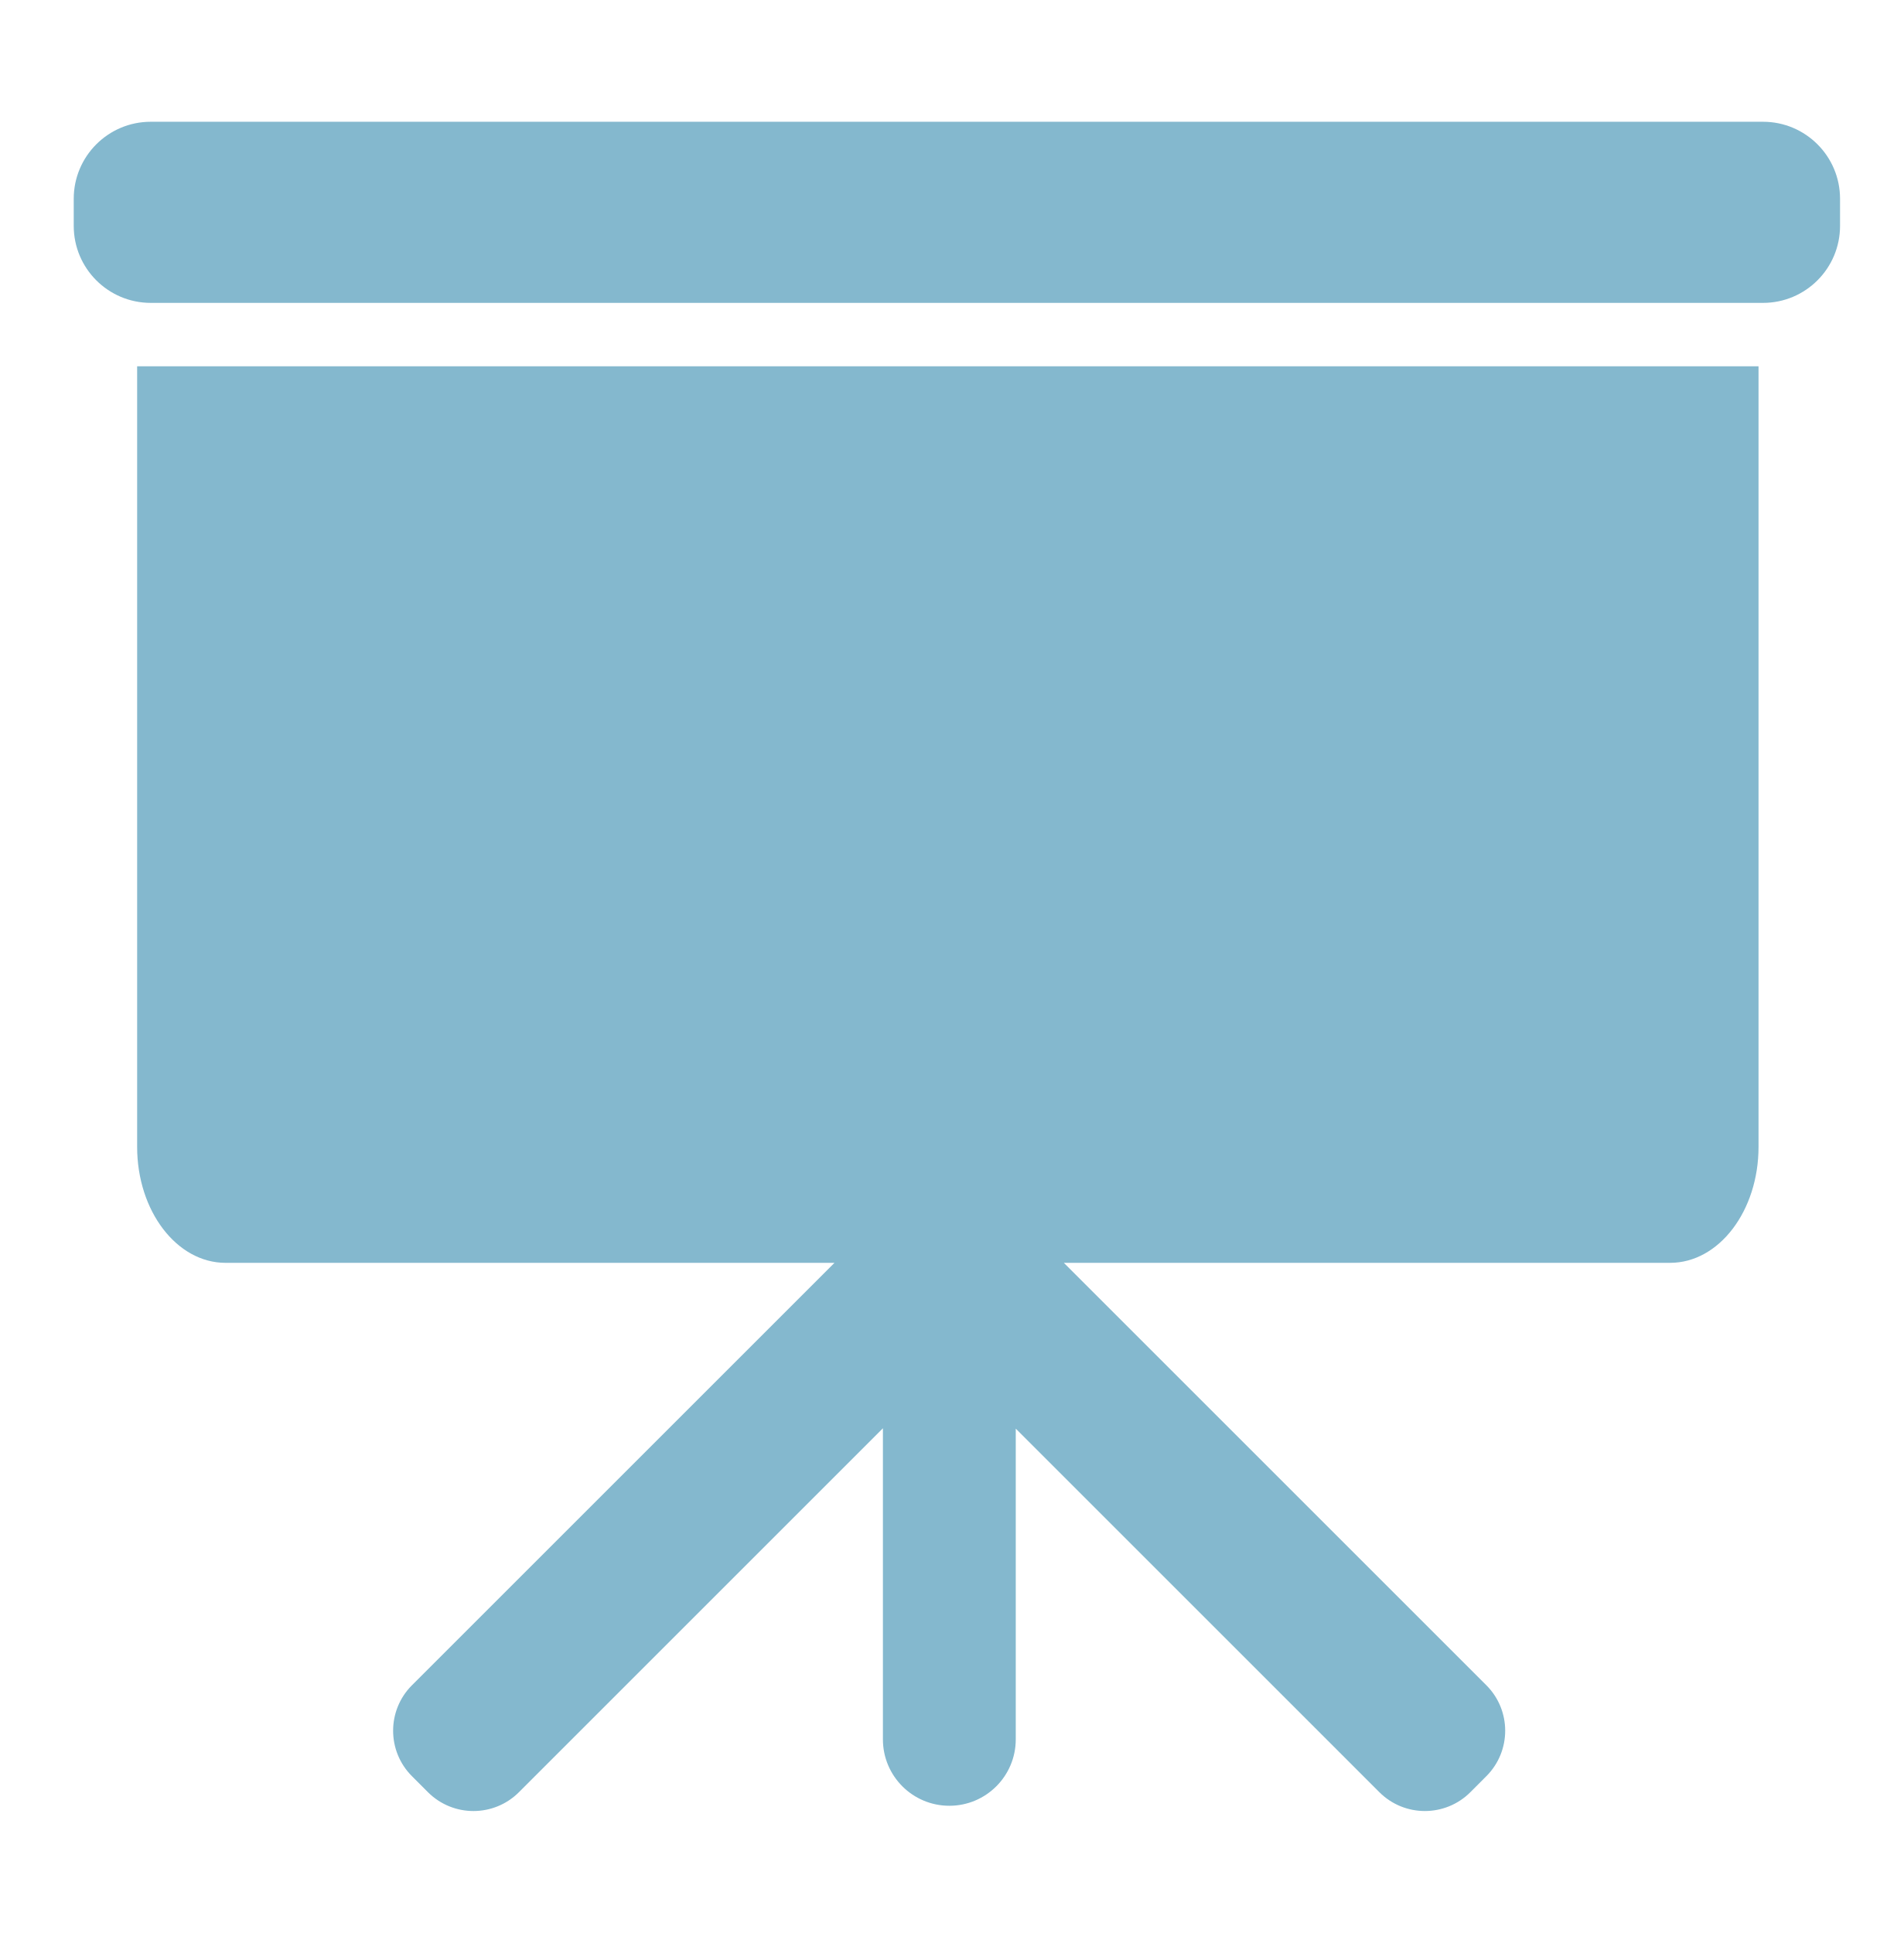
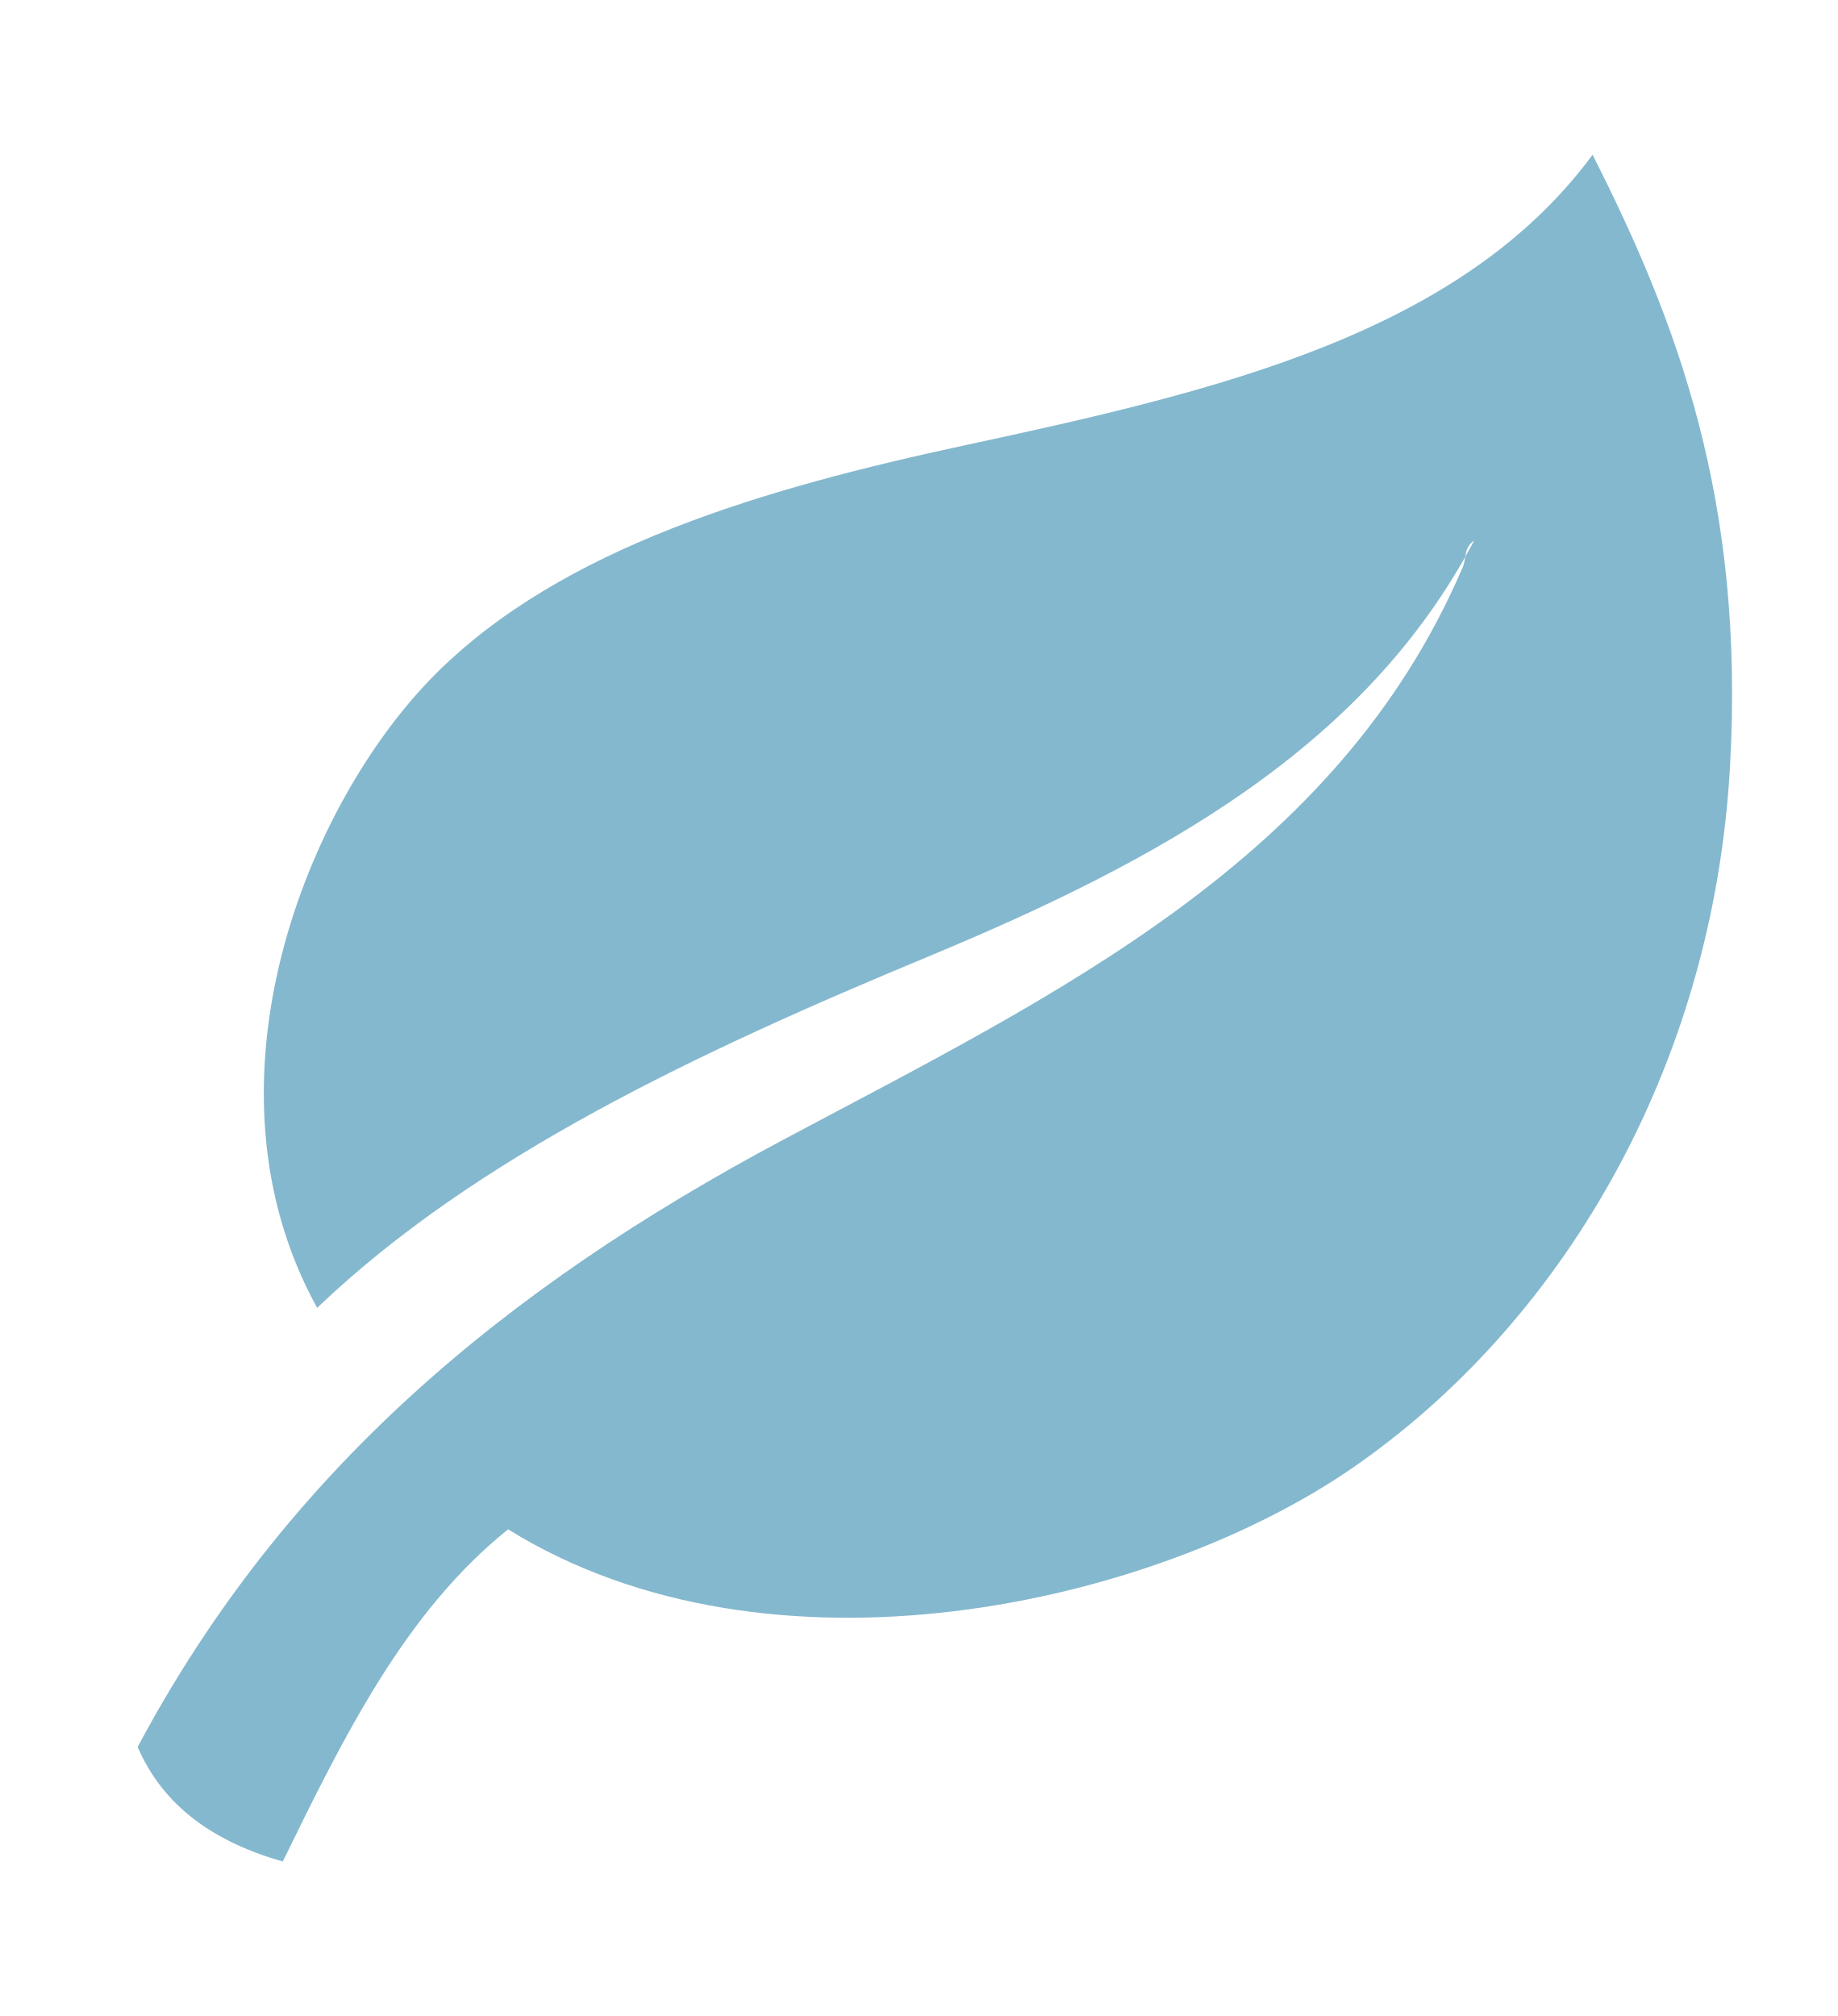
- <svg xmlns="http://www.w3.org/2000/svg" version="1.1" id="图层_2" x="0px" y="0px" width="210.14px" height="213.445px" viewBox="0 0 210.14 213.445" enable-background="new 0 0 210.14 213.445" xml:space="preserve">
-   <path fill="#84B8CE" d="M203.14,24.941c0,4.697-3.809,8.504-8.504,8.504H16.644c-4.697,0-8.504-3.807-8.504-8.504v-2.992  c0-4.697,3.807-8.504,8.504-8.504h177.992c4.695,0,8.504,3.807,8.504,8.504V24.941z" />
-   <path fill="#84B8CE" d="M15.14,40.445v86.195c0,7.07,4.369,12.805,9.758,12.805h67.226L45.48,186.088  c-2.773,2.772-2.773,7.27,0,10.041l1.767,1.769c2.773,2.772,7.269,2.772,10.042,0l40.184-40.186v34.351  c0,4.05,3.283,7.333,7.333,7.333c4.05,0,7.333-3.283,7.333-7.333v-34.31l40.144,40.145c2.773,2.771,7.271,2.772,10.043,0  l1.766-1.769c2.773-2.771,2.773-7.269,0-10.042l-46.644-46.643h66.935c5.39,0,9.758-5.733,9.758-12.805V40.445H15.14z" />
+ <svg xmlns="http://www.w3.org/2000/svg" version="1.1" id="图层_1" x="0px" y="0px" width="185px" height="203px" viewBox="0 0 185 203" enable-background="new 0 0 185 203" xml:space="preserve">
+   <path fill-rule="evenodd" clip-rule="evenodd" fill="#84B8CE" d="M148.427,54.416c-10.981,20.878-31.736,32.255-54.98,41.908  c-23.082,9.587-45.619,20.155-61.516,35.372c-12.467-22.608-1.021-50.884,11.918-63.823c12.77-12.769,33.004-18.679,53.442-23.068  c25.476-5.472,49.769-11.224,63.055-29.221c8.604,16.989,15.317,34.862,13.841,61.517c-1.712,30.91-17.316,56.46-38.063,70.743  c-19.997,13.769-58.479,22.568-84.969,6.152c-10.384,8.327-16.541,20.882-22.685,33.449c-6.778-1.937-11.983-5.445-14.61-11.534  c14.745-27.664,36.896-46.171,64.978-61.132c27.484-14.644,55.764-28.06,68.437-57.672  C147.692,56.129,147.322,55.227,148.427,54.416z" />
</svg>
